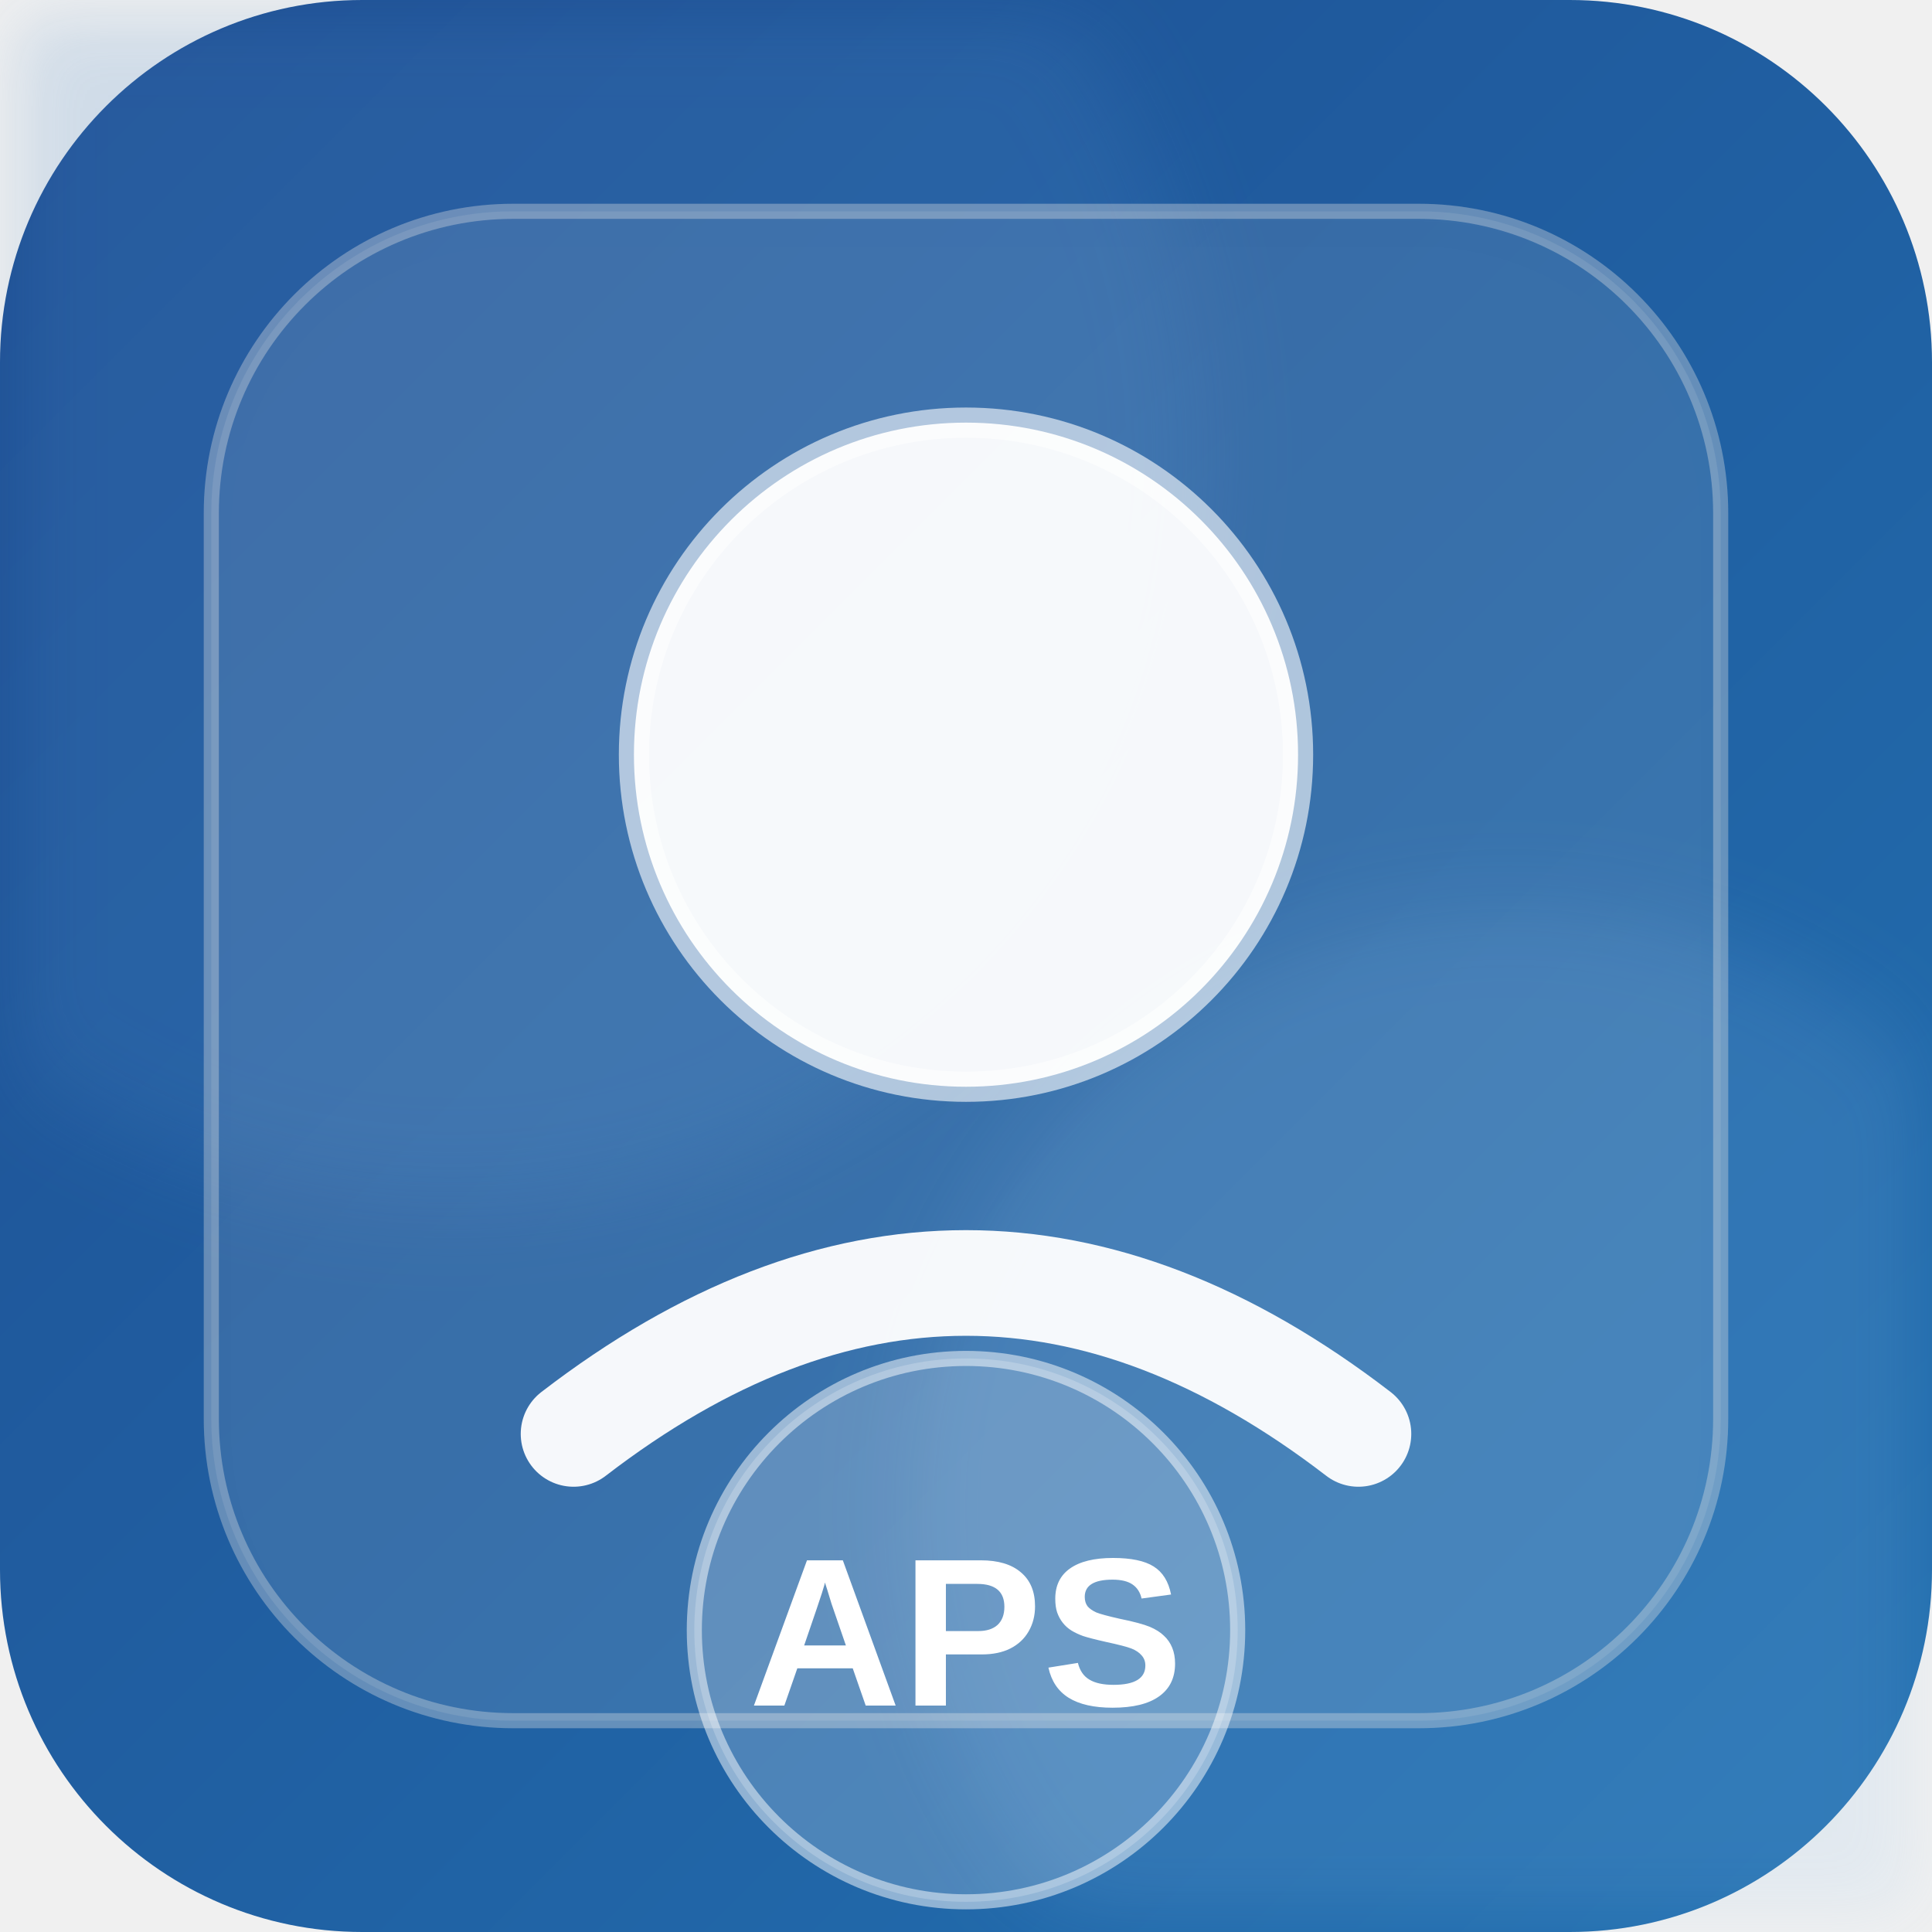
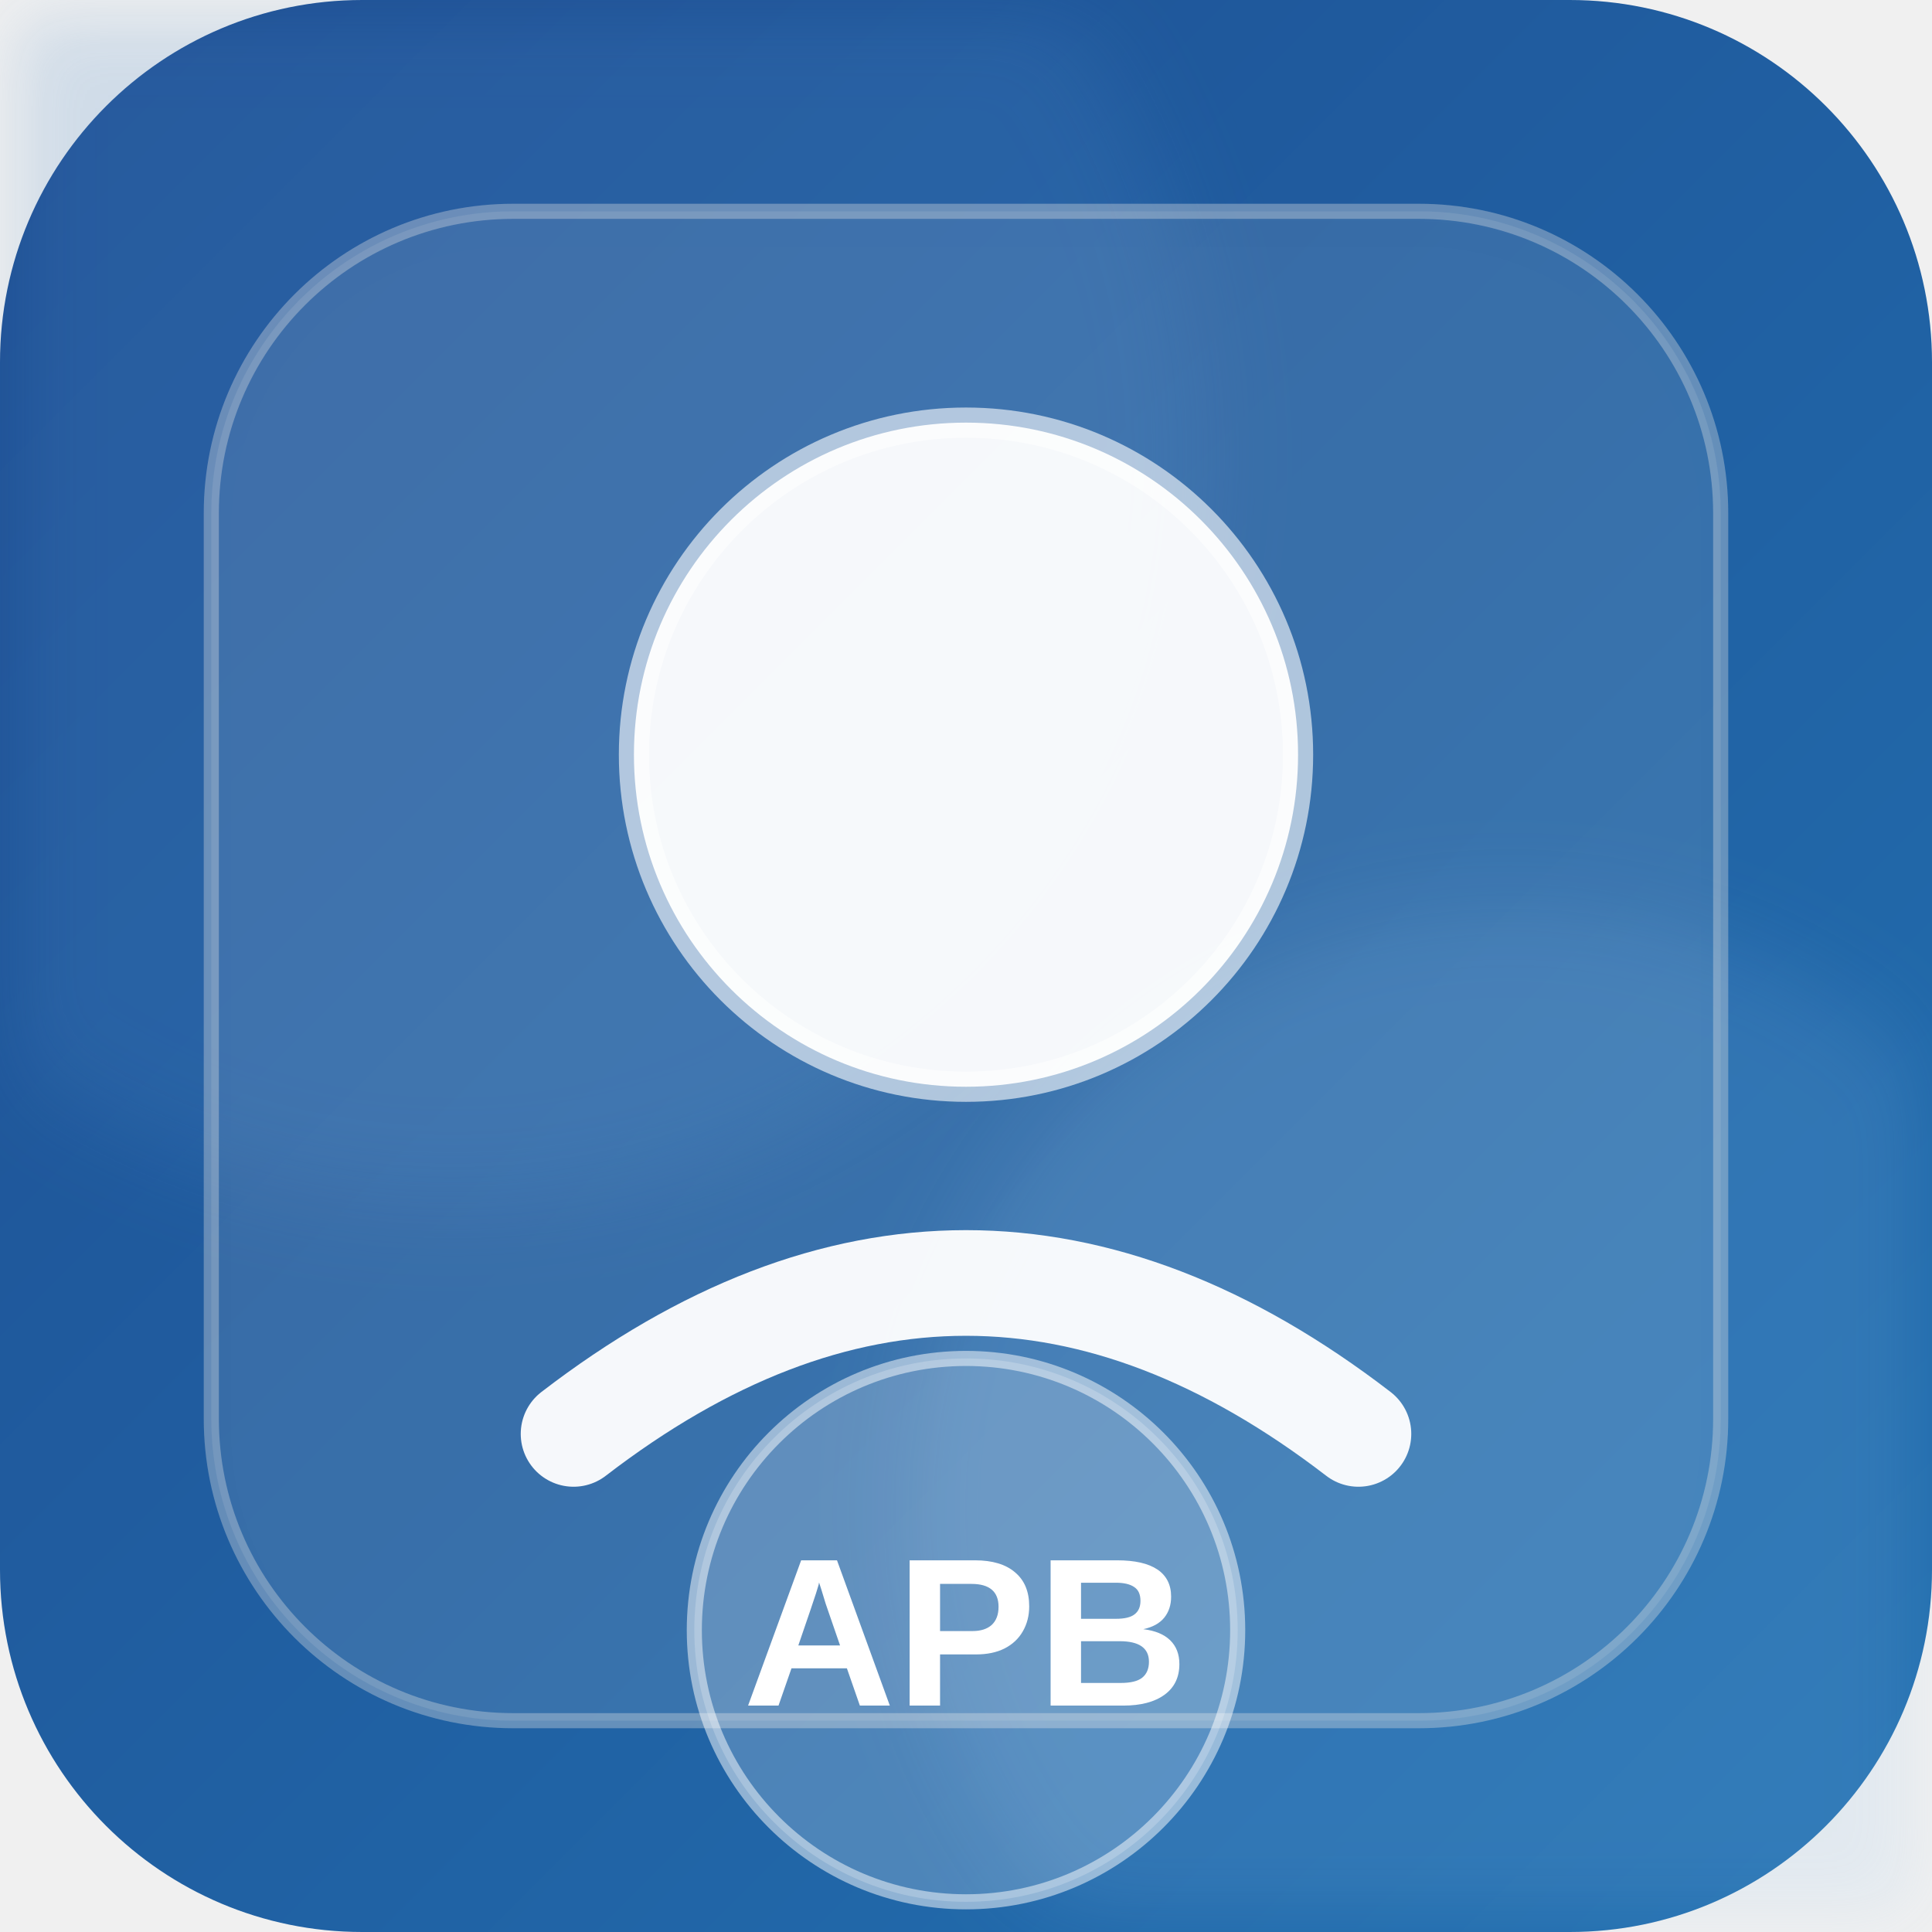
<svg xmlns="http://www.w3.org/2000/svg" viewBox="0 0 128 128" width="128" height="128">
  <defs>
    <linearGradient id="icon-gradient" x1="0%" y1="0%" x2="100%" y2="100%">
      <stop offset="0%" stop-color="#1e4d92" />
      <stop offset="100%" stop-color="#2271b1" />
    </linearGradient>
    <filter id="icon-blur" x="-50%" y="-50%" width="200%" height="200%">
      <feGaussianBlur in="SourceGraphic" stdDeviation="3" />
    </filter>
    <filter id="icon-inner-shadow" x="-50%" y="-50%" width="200%" height="200%">
      <feOffset dx="0" dy="1" />
      <feGaussianBlur stdDeviation="1" result="offset-blur" />
      <feComposite operator="out" in="SourceGraphic" in2="offset-blur" result="inverse" />
      <feFlood flood-color="black" flood-opacity="0.3" result="color" />
      <feComposite operator="in" in="color" in2="inverse" result="shadow" />
      <feComposite operator="over" in="shadow" in2="SourceGraphic" />
    </filter>
  </defs>
  <rect width="128" height="128" rx="24" fill="url(#icon-gradient)" />
  <circle cx="30" cy="30" r="50" fill="#4d8ac8" opacity="0.2" filter="url(#icon-blur)" />
  <circle cx="100" cy="100" r="40" fill="#90c2ef" opacity="0.15" filter="url(#icon-blur)" />
  <rect x="14" y="14" width="100" height="100" rx="20" fill="rgba(255, 255, 255, 0.1)" stroke="rgba(255, 255, 255, 0.3)" stroke-width="1" filter="url(#icon-inner-shadow)" />
  <circle cx="64" cy="50" r="22" fill="rgba(255, 255, 255, 0.95)" stroke="rgba(255, 255, 255, 0.6)" stroke-width="2" />
  <path d="M38,95 Q64,75 90,95" stroke="rgba(255, 255, 255, 0.95)" stroke-width="7" fill="none" stroke-linecap="round" />
  <g transform="translate(64, 108)">
    <circle cx="0" cy="0" r="18" fill="rgba(255, 255, 255, 0.2)" stroke="rgba(255, 255, 255, 0.5)" stroke-width="1" />
-     <text x="0" y="5" font-family="Arial, sans-serif" font-size="14" font-weight="bold" fill="#ffffff" text-anchor="middle">APS</text>
+     <text x="0" y="5" font-family="Arial, sans-serif" font-size="14" font-weight="bold" fill="#ffffff" text-anchor="middle">APB</text>
  </g>
</svg>
